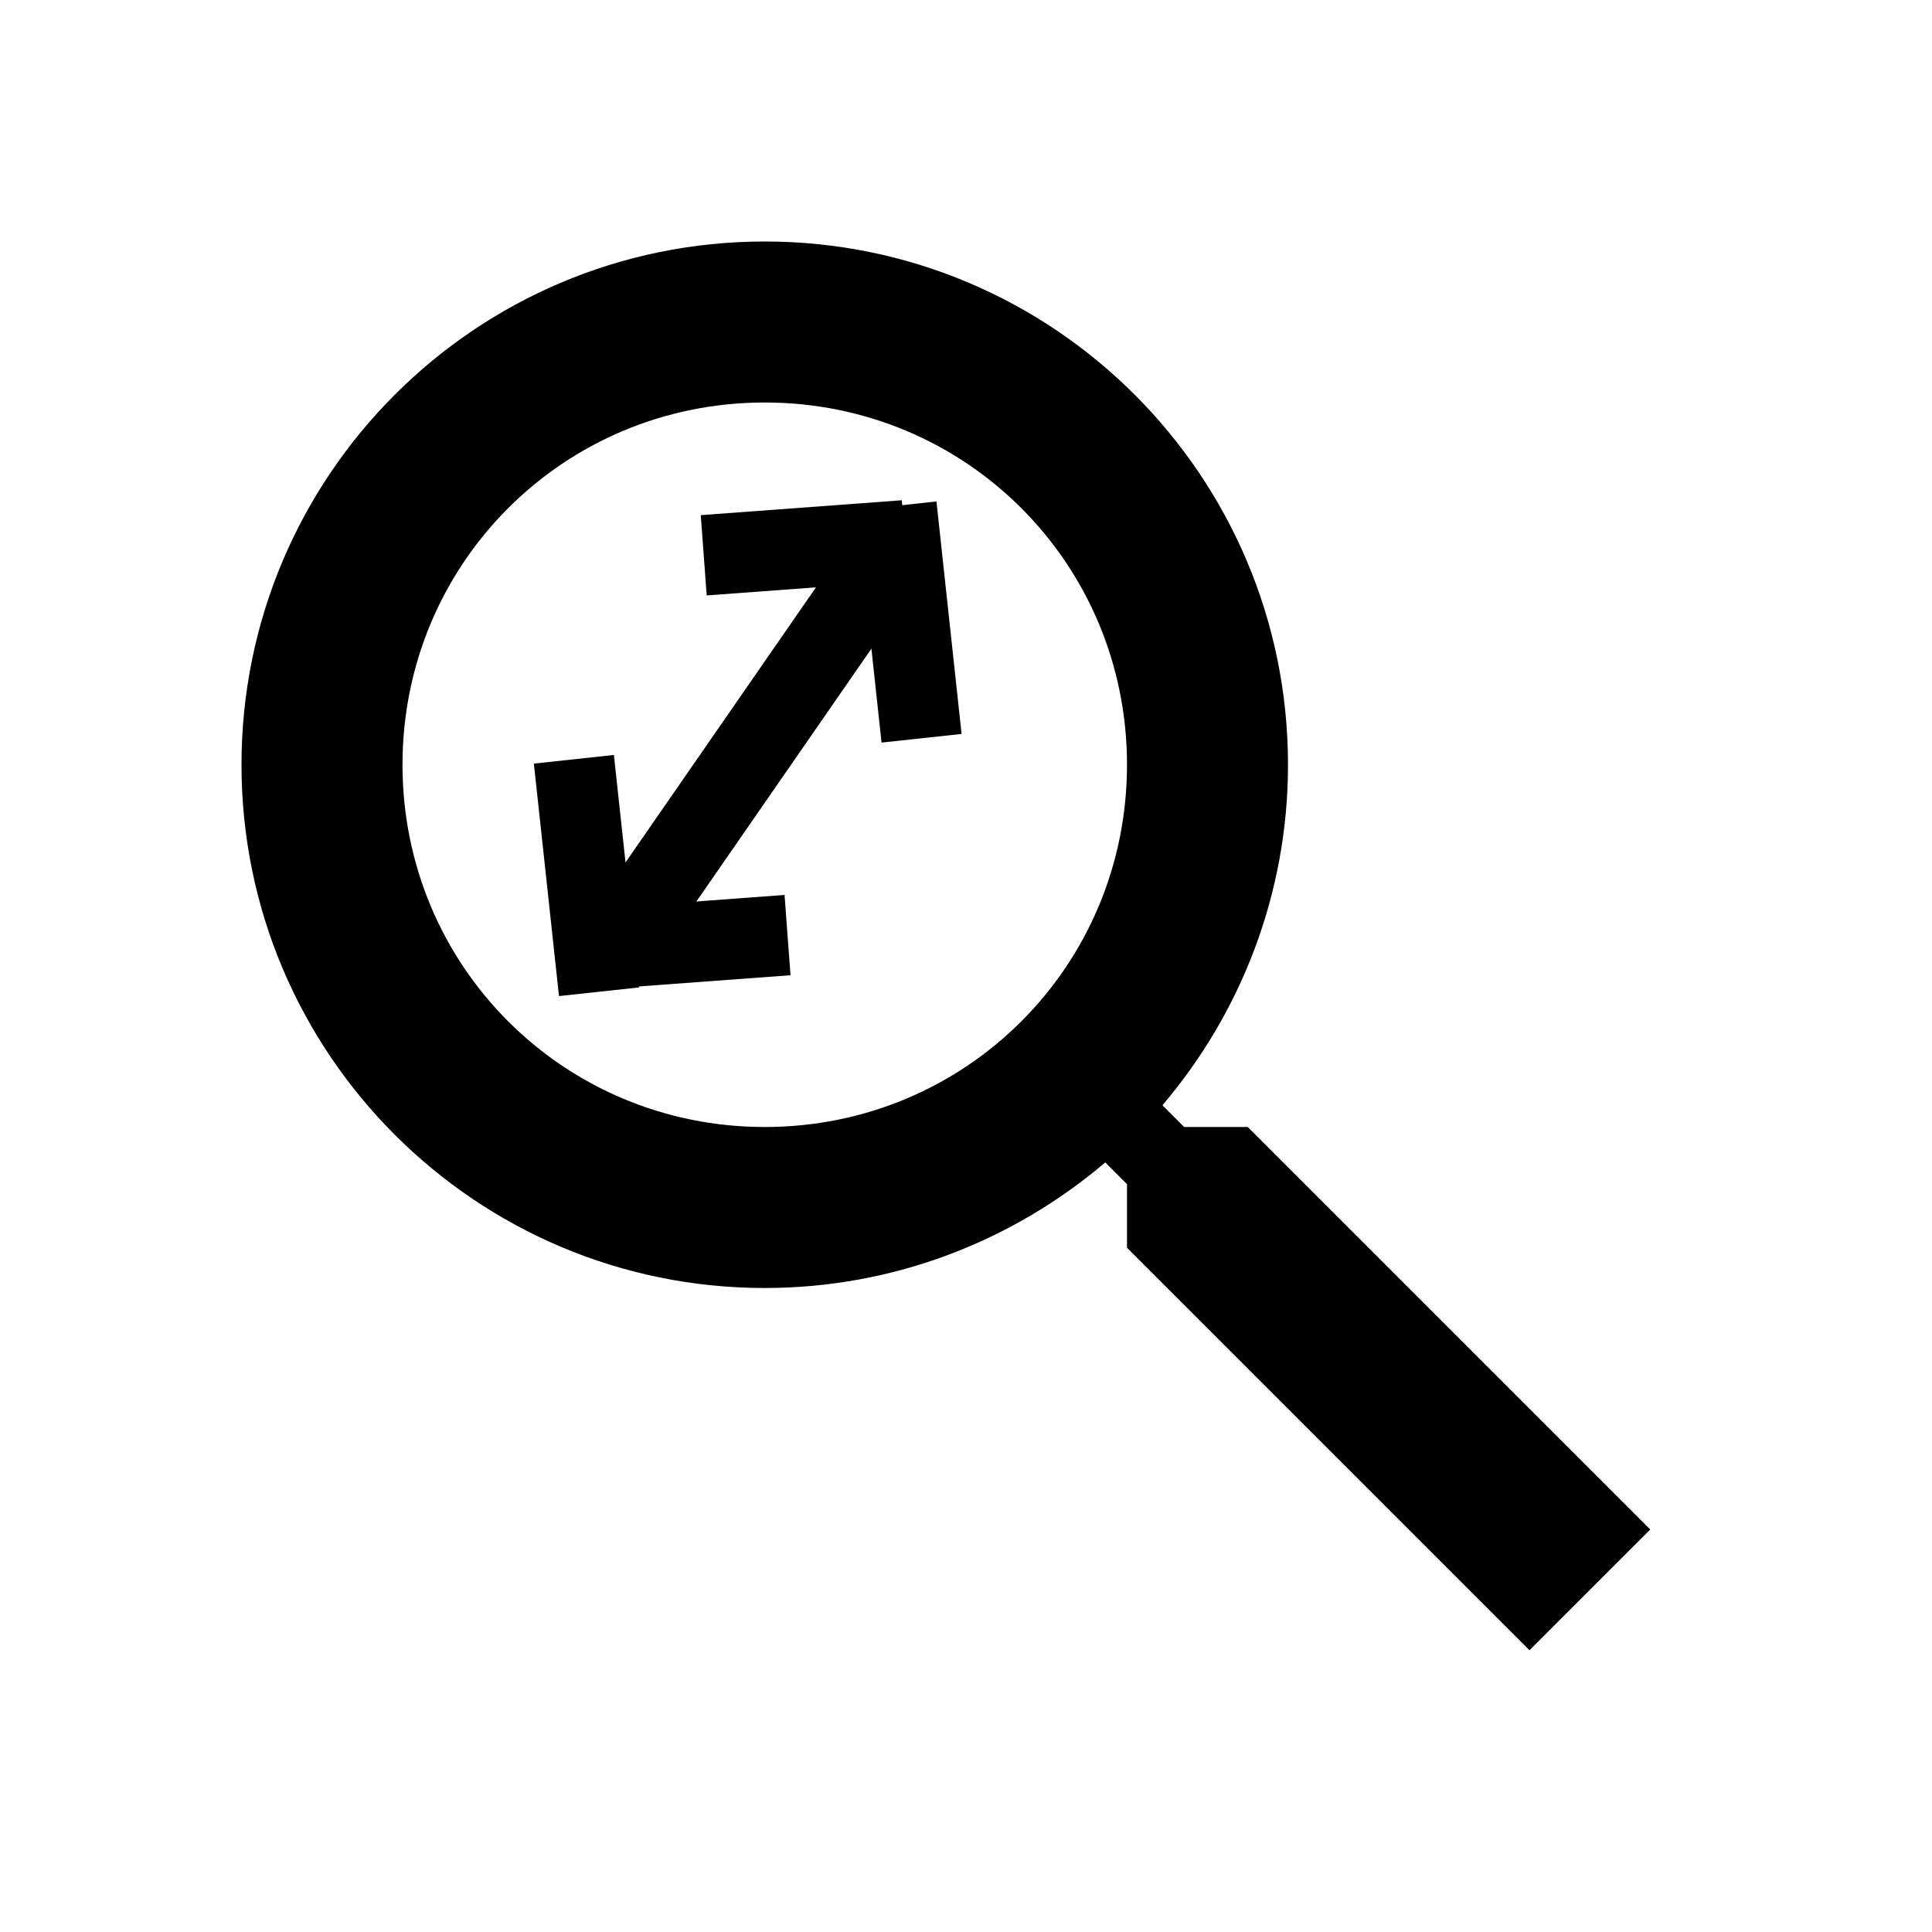
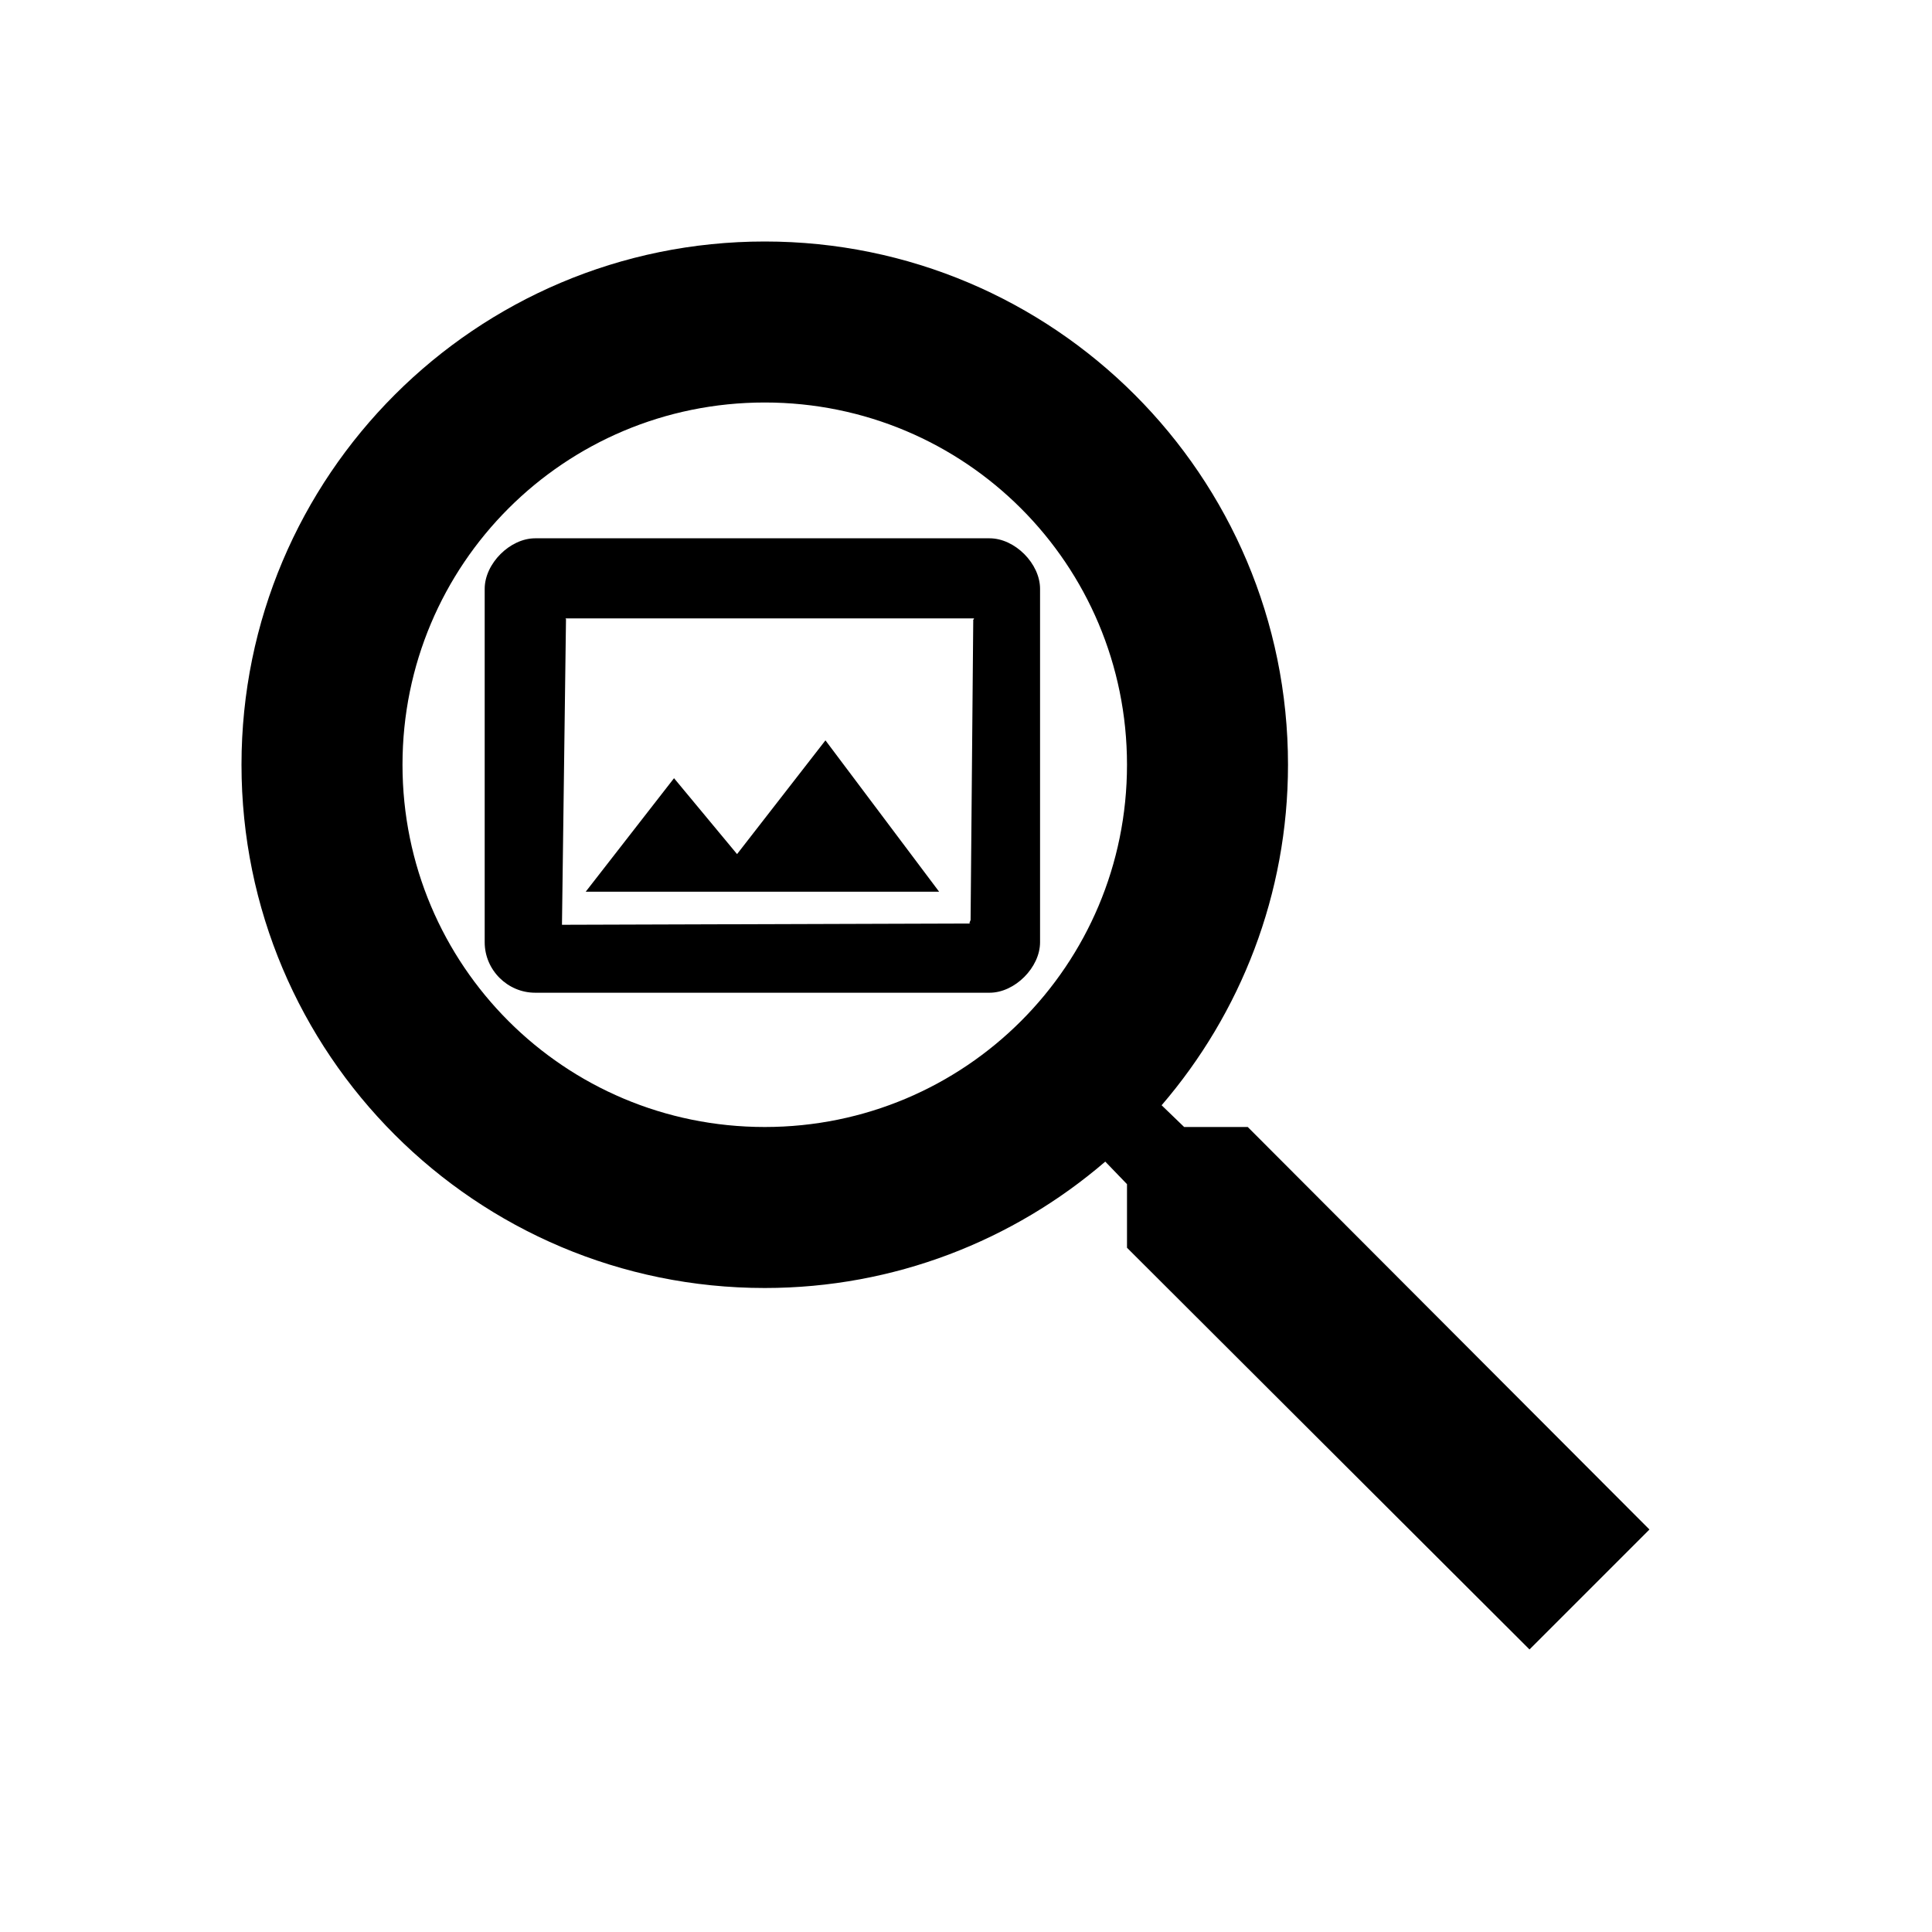
- <svg xmlns="http://www.w3.org/2000/svg" version="1.1" width="24" height="24" viewBox="0 0 24 24">
-   <path d="M9.5,3A6.5,6.5 0 0,1 16,9.5C16,11.11 15.41,12.59 14.44,13.73L14.71,14H15.5L20.5,19L19,20.5L14,15.5V14.71L13.73,14.44C12.59,15.41 11.11,16 9.5,16A6.5,6.5 0 0,1 3,9.5A6.5,6.5 0 0,1 9.5,3M9.5,5C7,5 5,7 5,9.5C5,12 7,14 9.5,14C12,14 14,12 14,9.5C14,7 12,5 9.5,5Z" />
-   <line style="stroke: rgb(0, 0, 0);" x1="7.65" y1="11.766" x2="10.824" y2="7.181" />
-   <line style="stroke: rgb(0, 0, 0);" x1="11.448" y1="9.171" x2="11.136" y2="6.283" />
-   <line style="stroke: rgb(0, 0, 0);" x1="8.742" y1="6.898" x2="11.24" y2="6.713" />
-   <line style="stroke: rgb(0, 0, 0);" x1="7.285" y1="11.801" x2="9.783" y2="11.616" />
-   <line style="stroke: rgb(0, 0, 0);" x1="7.441" y1="12.32" x2="7.129" y2="9.432" />
+ <svg xmlns="http://www.w3.org/2000/svg" width="24" height="24" viewBox="0 0 24 24">
+   <path fill="none" d="M0 0h24v24H0V0z" />
+   <path d="M15.5 14h-.79l-.28-.27C15.41 12.59 16 11.11 16 9.5 16 5.91 13.09 3 9.5 3S3 5.91 3 9.5 5.91 16 9.5 16c1.61 0 3.09-.59 4.23-1.57l.27.28v.79l5 4.99L20.49 19l-4.99-5zm-6 0C7.01 14 5 11.99 5 9.5S7.01 5 9.5 5 14 7.01 14 9.5 11.99 14 9.5 14z" />
+   <path fill="none" d="M0 0h24v24H0V0z" transform="matrix(1, 0, 0, 1, 32.92797, -17.7697)" />
+   <path d="M 12.293 6.687 L 6.648 6.687 C 6.335 6.687 6.021 7.001 6.021 7.315 L 6.021 11.705 C 6.021 12.049 6.304 12.332 6.648 12.332 L 12.293 12.332 C 12.607 12.332 12.92 12.018 12.92 11.705 L 12.92 7.315 C 12.92 7.001 12.607 6.687 12.293 6.687 Z M 12.043 11.463 C 12.036 11.473 12.057 11.465 12.051 11.472 L 6.981 11.488 L 7.031 7.69 L 7.024 7.682 L 12.097 7.682 C 12.107 7.688 12.083 7.7 12.09 7.707 L 12.057 11.429 L 12.043 11.463 Z M 9.156 10.61 L 8.373 9.667 L 7.276 11.077 L 11.666 11.077 L 10.254 9.197 L 9.156 10.61 Z" />
</svg>
